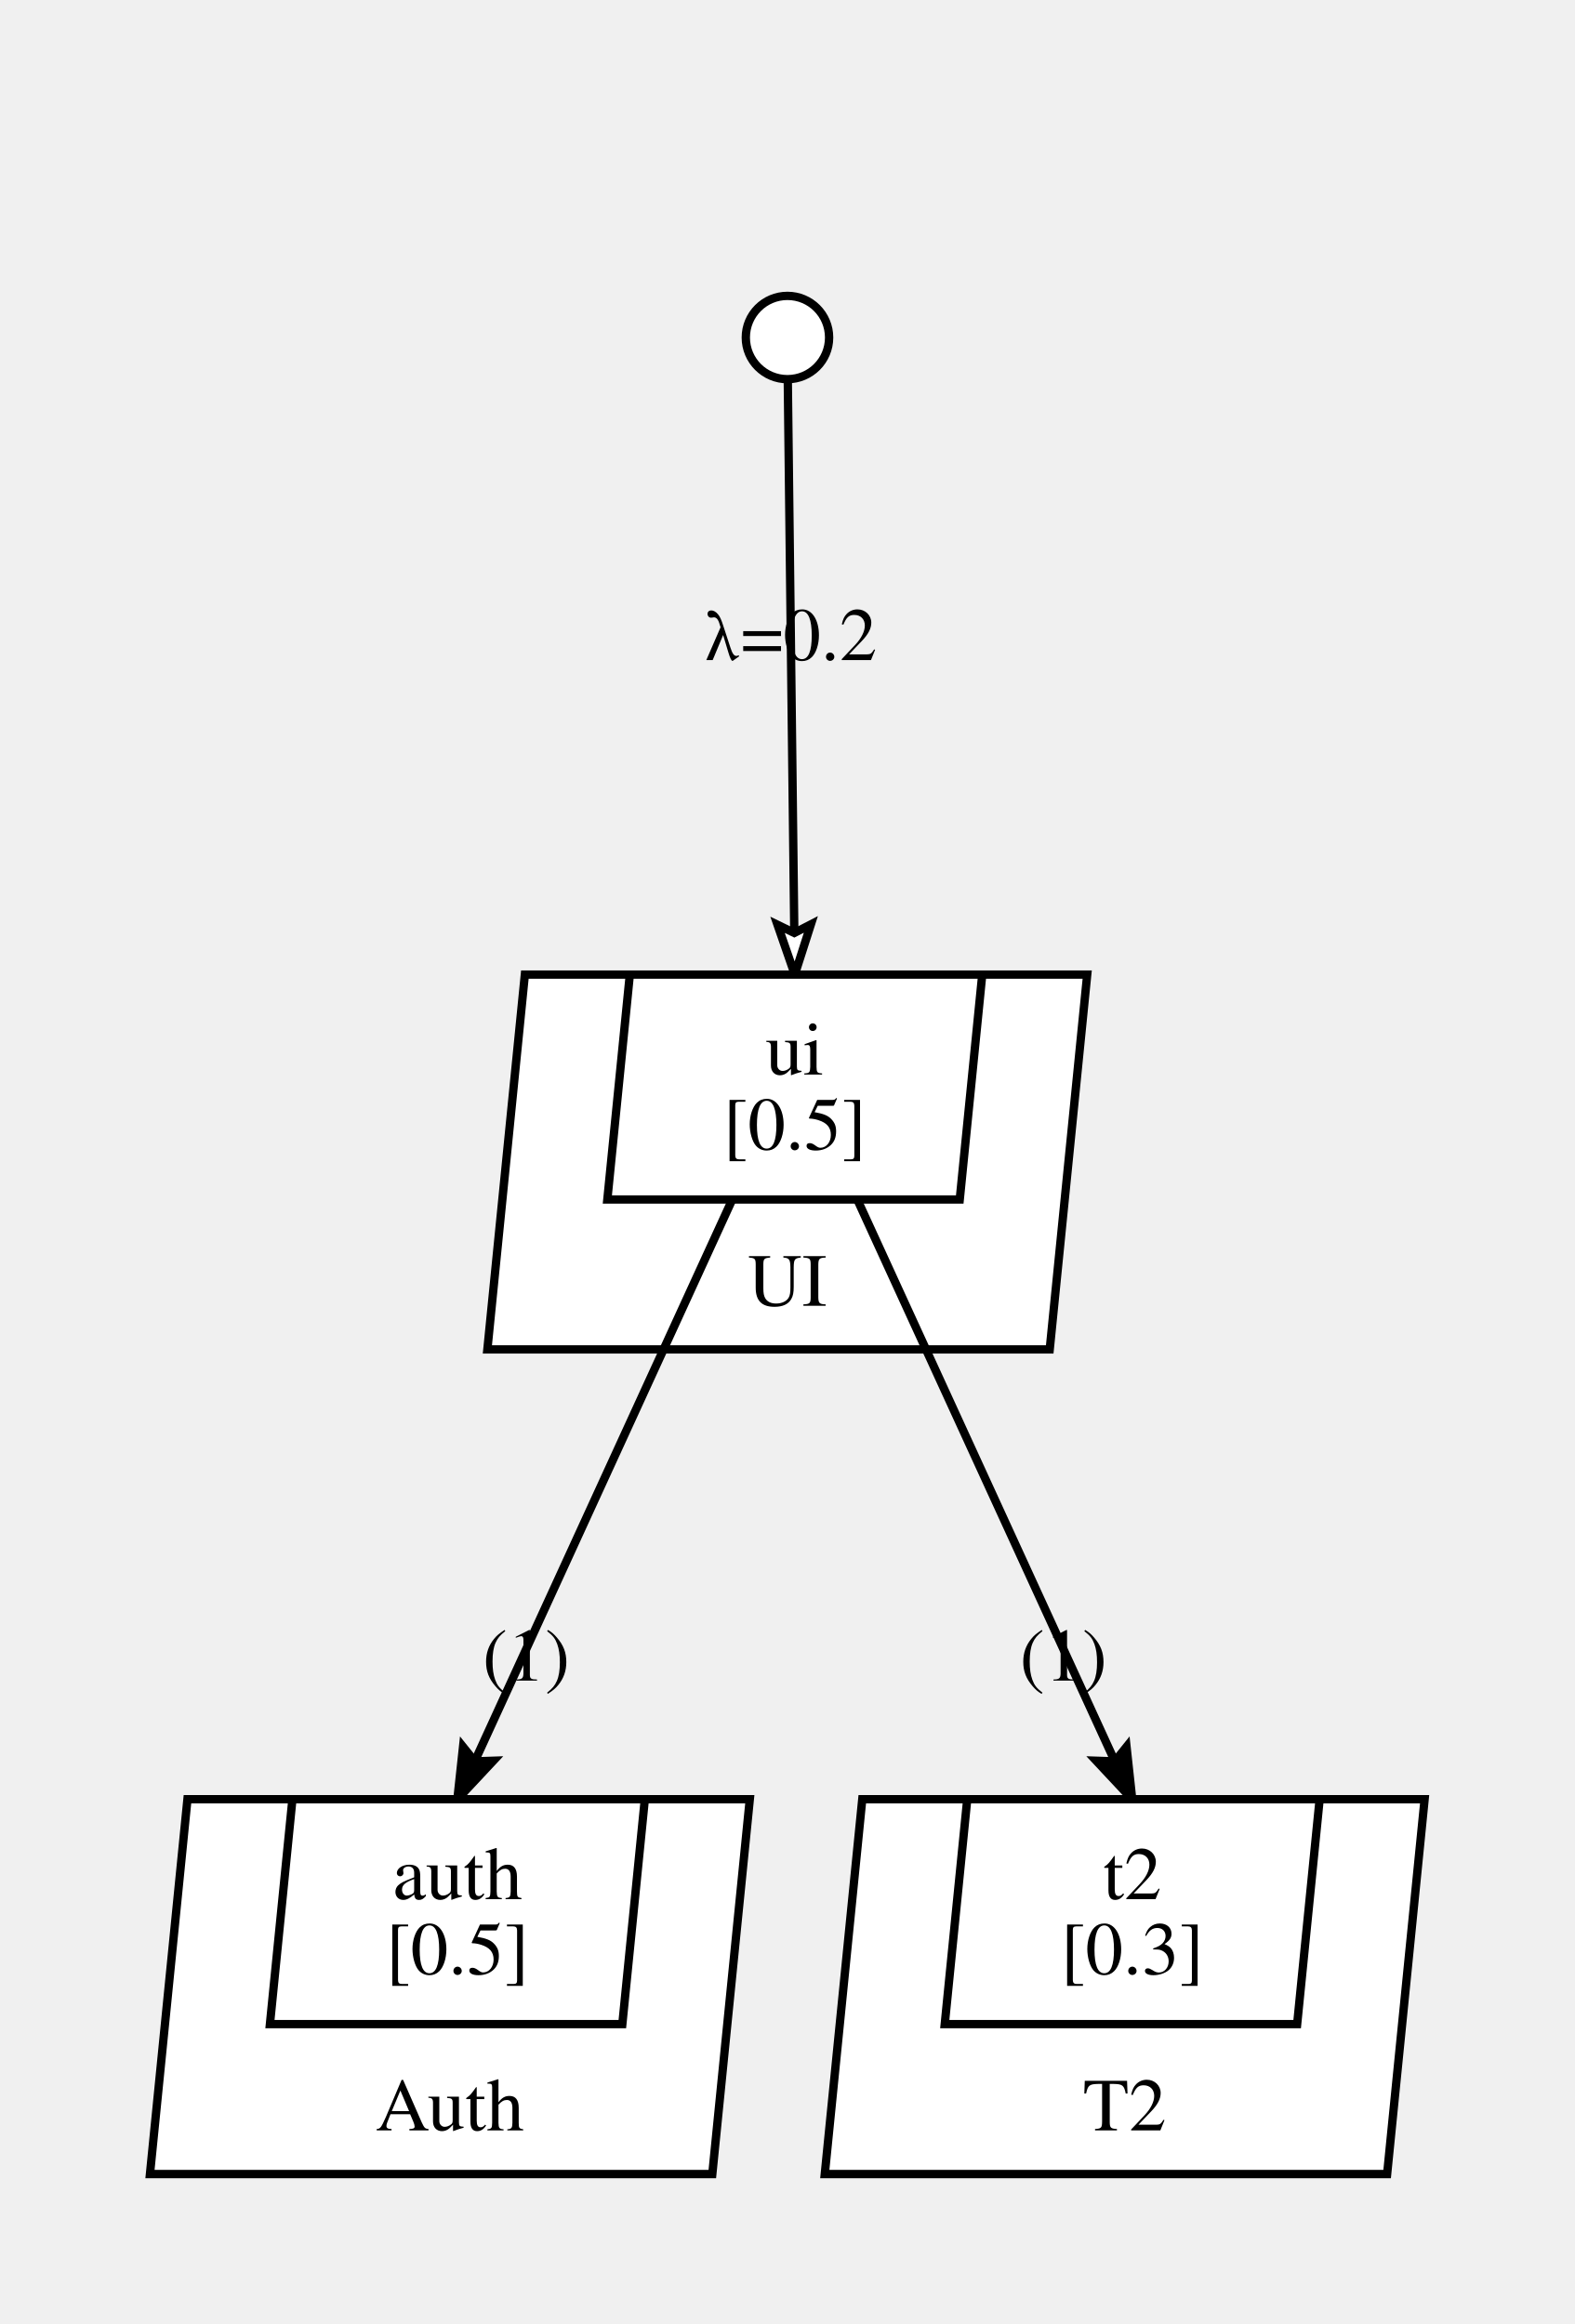
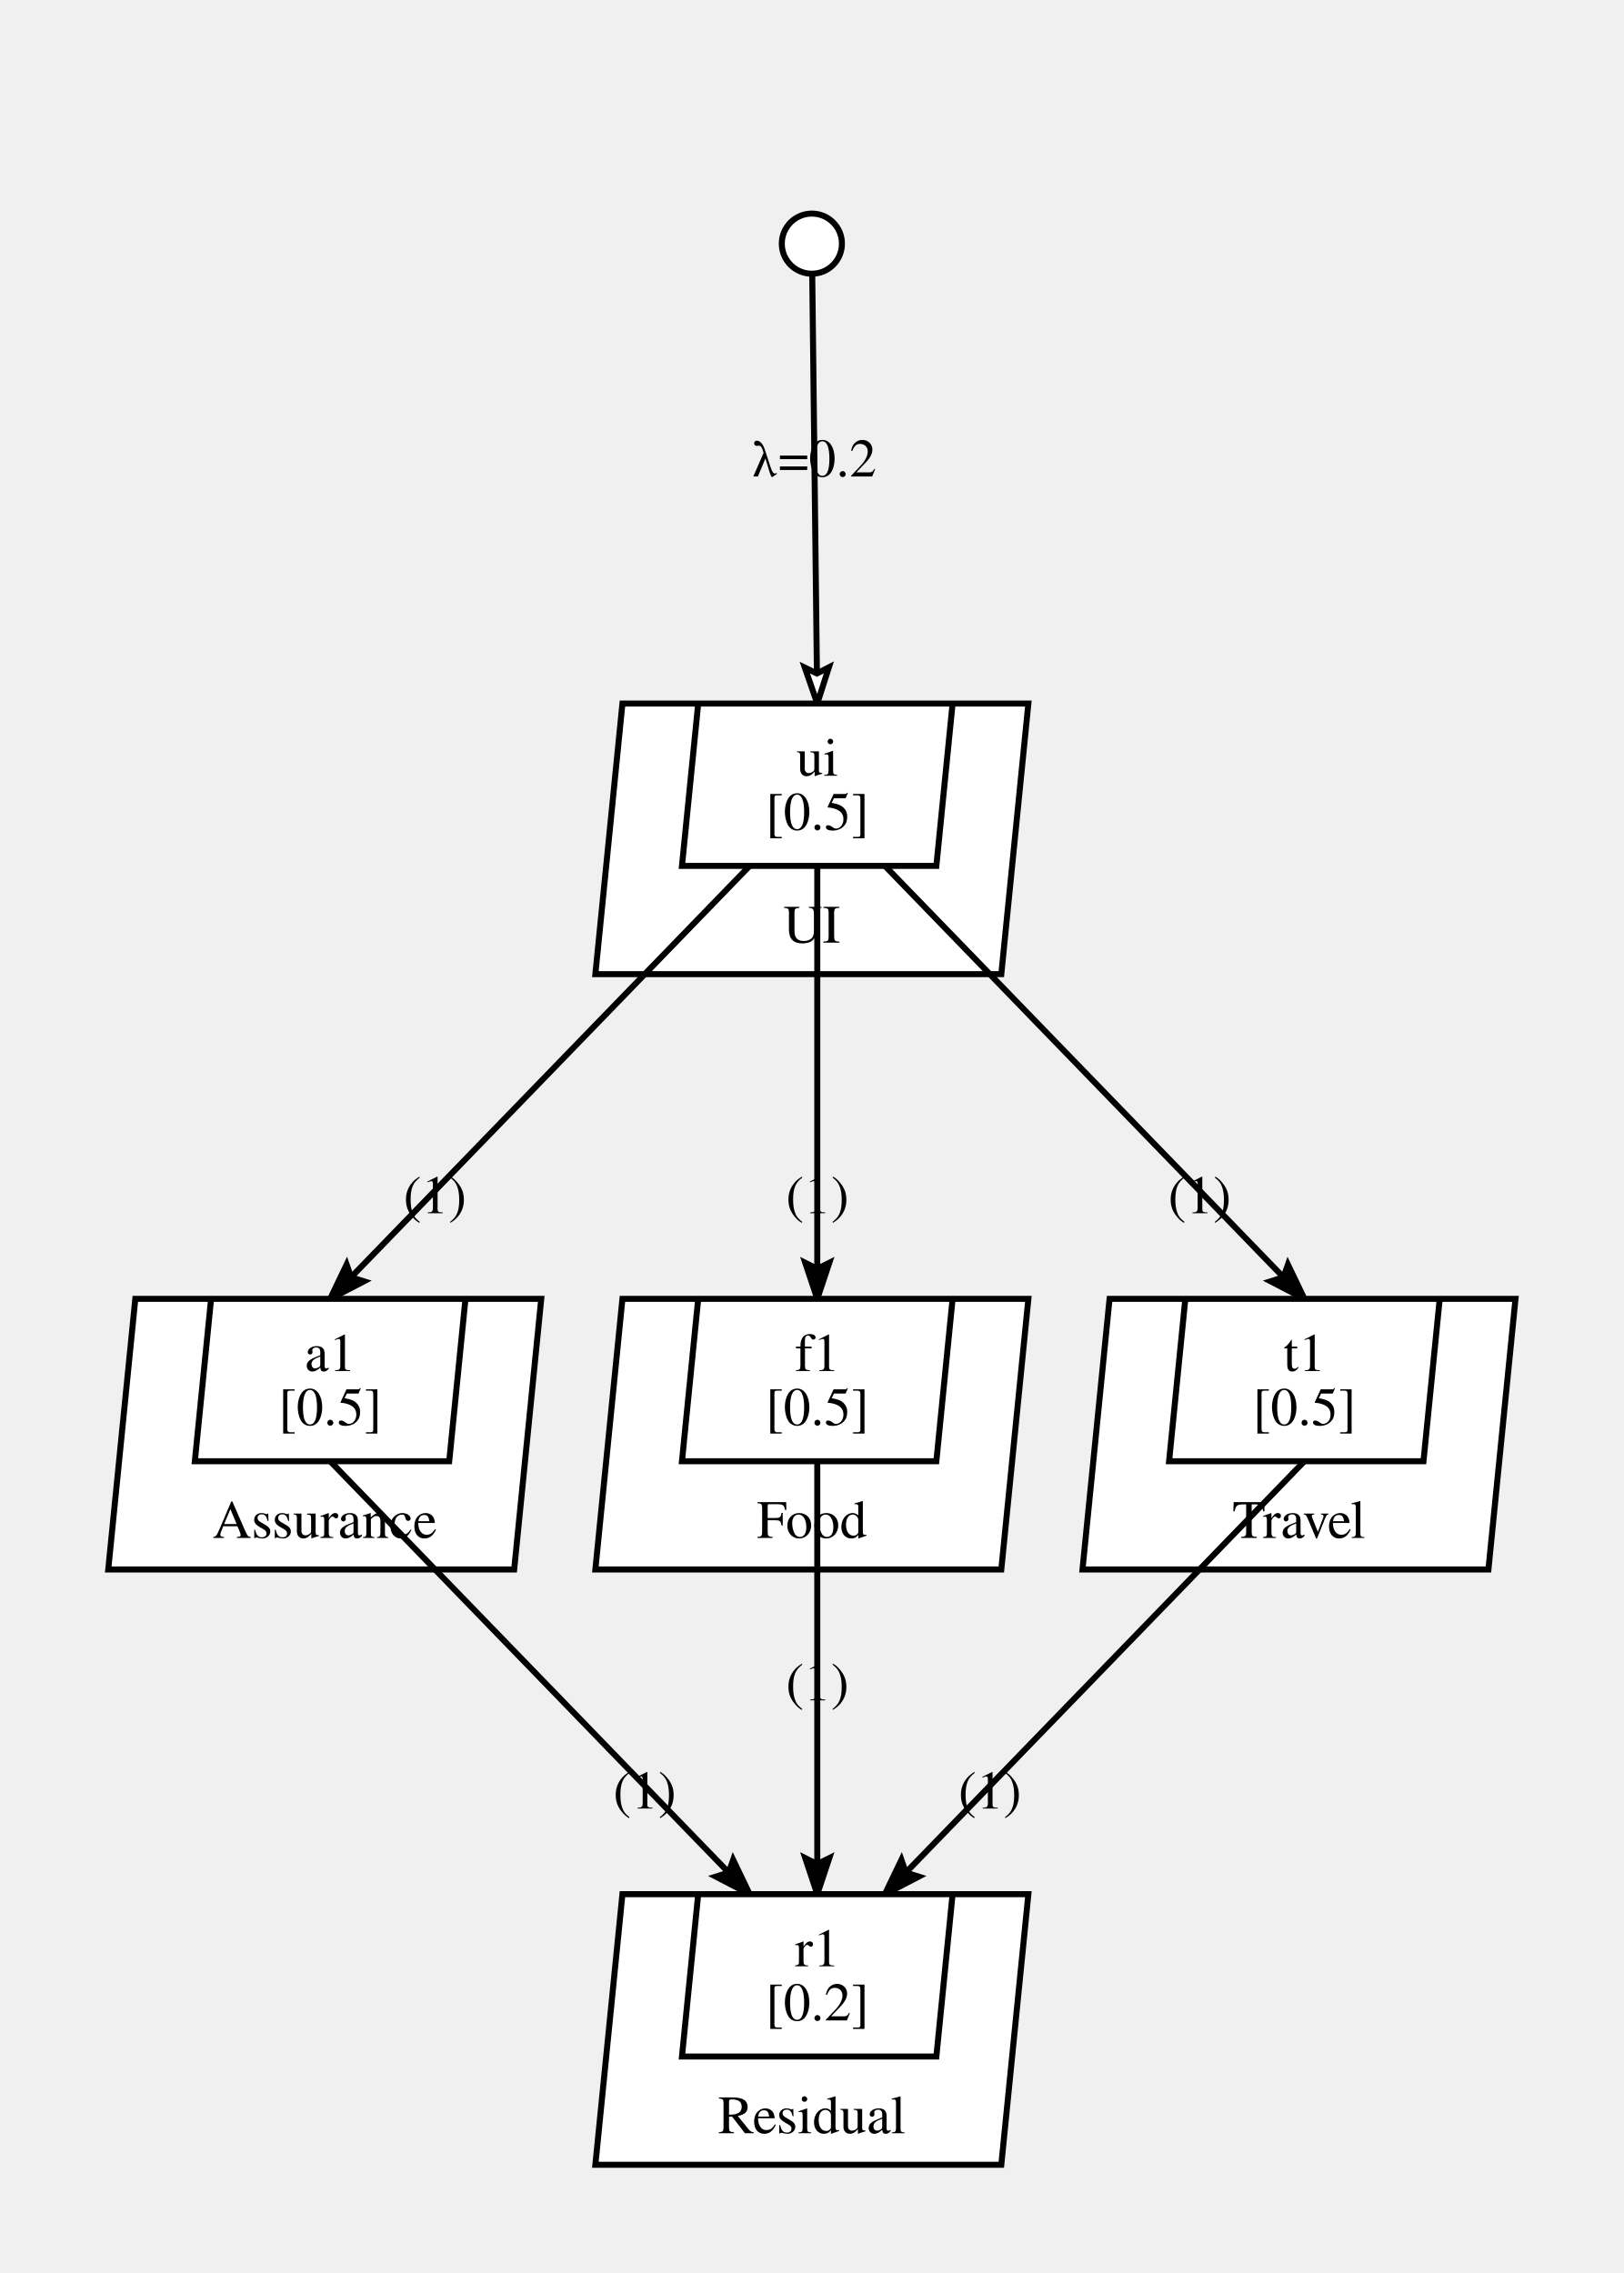
- <svg xmlns="http://www.w3.org/2000/svg" width="2.625in" height="3.875in" viewBox="0 0 4725 6975">
-   <circle cx="2363" cy="1013" r="125" fill="#ffffff" stroke="black" stroke-width="25" />
-   <line x1="2363.97" y1="1137.49" x2="2385" y2="2925" stroke="black" stroke-width="25" />
-   <polygon fill="White" stroke="black" stroke-width="25" points="2385,2925 2433.23,2774.42 2383.53,2800.01 2333.24,2775.6 " />
-   <text x="2373" y="1981" font-family="Times" font-style="Roman" font-size="225" fill="black" text-anchor="middle">λ=0.2</text>
-   <polygon fill="#ffffff" stroke="black" stroke-width="25" points="1575,2925 3262.5,2925 3150,4050 1462.5,4050 " />
-   <text x="2363" y="3919" font-family="Times" font-style="Roman" font-size="225" fill="black" text-anchor="middle">UI</text>
-   <polyline stroke="black" stroke-width="25" fill="none" points="1890,2925 1822.5,3600 2880,3600 2947.5,2925 " />
-   <text x="2385" y="3450" font-family="Times" font-style="Roman" font-size="225" fill="black" text-anchor="middle">[0.5]</text>
-   <text x="2385" y="3225" font-family="Times" font-style="Roman" font-size="225" fill="black" text-anchor="middle">ui</text>
-   <line x1="2197.5" y1="3600" x2="1372.5" y2="5400" stroke="black" stroke-width="25" />
-   <polygon fill="black" stroke="black" stroke-width="25" points="1372.5,5400 1480.45,5284.47 1424.58,5286.37 1389.54,5242.81 " />
-   <text x="1579" y="5044" font-family="Times" font-style="Roman" font-size="225" fill="black" text-anchor="middle">(1)</text>
-   <line x1="2572.5" y1="3600" x2="3397.5" y2="5400" stroke="black" stroke-width="25" />
-   <polygon fill="black" stroke="black" stroke-width="25" points="3397.5,5400 3380.46,5242.81 3345.42,5286.37 3289.55,5284.47 " />
-   <text x="3191" y="5044" font-family="Times" font-style="Roman" font-size="225" fill="black" text-anchor="middle">(1)</text>
+ <svg xmlns="http://www.w3.org/2000/svg" width="3.75in" height="5.25in" viewBox="0 0 6750 9450">
+   <circle cx="3375" cy="1013" r="125" fill="#ffffff" stroke="black" stroke-width="25" />
+   <line x1="3376.47" y1="1137.49" x2="3397.5" y2="2925" stroke="black" stroke-width="25" />
+   <polygon fill="White" stroke="black" stroke-width="25" points="3397.5,2925 3445.73,2774.42 3396.03,2800.01 3345.74,2775.6 " />
+   <text x="3385" y="1981" font-family="Times" font-style="Roman" font-size="225" fill="black" text-anchor="middle">λ=0.2</text>
+   <polygon fill="#ffffff" stroke="black" stroke-width="25" points="2587.5,2925 4275,2925 4162.5,4050 2475,4050 " />
+   <text x="3375" y="3919" font-family="Times" font-style="Roman" font-size="225" fill="black" text-anchor="middle">UI</text>
+   <polyline stroke="black" stroke-width="25" fill="none" points="2902.5,2925 2835,3600 3892.5,3600 3960,2925 " />
+   <text x="3398" y="3450" font-family="Times" font-style="Roman" font-size="225" fill="black" text-anchor="middle">[0.5]</text>
+   <text x="3398" y="3225" font-family="Times" font-style="Roman" font-size="225" fill="black" text-anchor="middle">ui</text>
+   <line x1="3116.25" y1="3600" x2="1372.5" y2="5400" stroke="black" stroke-width="25" />
+   <polygon fill="black" stroke="black" stroke-width="25" points="1372.5,5400 1512.78,5327.05 1459.47,5310.22 1440.96,5257.47 " />
+   <text x="1808" y="5044" font-family="Times" font-style="Roman" font-size="225" fill="black" text-anchor="middle">(1)</text>
+   <line x1="3397.5" y1="3600" x2="3397.5" y2="5400" stroke="black" stroke-width="25" />
+   <polygon fill="black" stroke="black" stroke-width="25" points="3397.5,5400 3447.5,5250 3397.5,5275 3347.5,5250 " />
+   <text x="3398" y="5044" font-family="Times" font-style="Roman" font-size="225" fill="black" text-anchor="middle">(1)</text>
+   <line x1="3678.75" y1="3600" x2="5422.5" y2="5400" stroke="black" stroke-width="25" />
+   <polygon fill="black" stroke="black" stroke-width="25" points="5422.5,5400 5354.04,5257.47 5335.53,5310.22 5282.22,5327.05 " />
+   <text x="4987" y="5044" font-family="Times" font-style="Roman" font-size="225" fill="black" text-anchor="middle">(1)</text>
  <polygon fill="#ffffff" stroke="black" stroke-width="25" points="562.5,5400 2250,5400 2137.5,6525 450,6525 " />
-   <text x="1350" y="6394" font-family="Times" font-style="Roman" font-size="225" fill="black" text-anchor="middle">Auth</text>
+   <text x="1350" y="6394" font-family="Times" font-style="Roman" font-size="225" fill="black" text-anchor="middle">Assurance</text>
  <polyline stroke="black" stroke-width="25" fill="none" points="877.5,5400 810,6075 1867.5,6075 1935,5400 " />
  <text x="1373" y="5925" font-family="Times" font-style="Roman" font-size="225" fill="black" text-anchor="middle">[0.5]</text>
-   <text x="1373" y="5700" font-family="Times" font-style="Roman" font-size="225" fill="black" text-anchor="middle">auth</text>
+   <text x="1373" y="5700" font-family="Times" font-style="Roman" font-size="225" fill="black" text-anchor="middle">a1</text>
+   <line x1="1372.5" y1="6075" x2="3116.25" y2="7875" stroke="black" stroke-width="25" />
+   <polygon fill="black" stroke="black" stroke-width="25" points="3116.25,7875 3047.79,7732.47 3029.28,7785.22 2975.97,7802.05 " />
+   <text x="2680" y="7519" font-family="Times" font-style="Roman" font-size="225" fill="black" text-anchor="middle">(1)</text>
  <polygon fill="#ffffff" stroke="black" stroke-width="25" points="2587.5,5400 4275,5400 4162.5,6525 2475,6525 " />
-   <text x="3375" y="6394" font-family="Times" font-style="Roman" font-size="225" fill="black" text-anchor="middle">T2</text>
+   <text x="3375" y="6394" font-family="Times" font-style="Roman" font-size="225" fill="black" text-anchor="middle">Food</text>
  <polyline stroke="black" stroke-width="25" fill="none" points="2902.5,5400 2835,6075 3892.5,6075 3960,5400 " />
-   <text x="3398" y="5925" font-family="Times" font-style="Roman" font-size="225" fill="black" text-anchor="middle">[0.3]</text>
-   <text x="3398" y="5700" font-family="Times" font-style="Roman" font-size="225" fill="black" text-anchor="middle">t2</text>
+   <text x="3398" y="5925" font-family="Times" font-style="Roman" font-size="225" fill="black" text-anchor="middle">[0.5]</text>
+   <text x="3398" y="5700" font-family="Times" font-style="Roman" font-size="225" fill="black" text-anchor="middle">f1</text>
+   <line x1="3397.5" y1="6075" x2="3397.5" y2="7875" stroke="black" stroke-width="25" />
+   <polygon fill="black" stroke="black" stroke-width="25" points="3397.5,7875 3447.5,7725 3397.5,7750 3347.5,7725 " />
+   <text x="3398" y="7069" font-family="Times" font-style="Roman" font-size="225" fill="black" text-anchor="middle">(1)</text>
+   <polygon fill="#ffffff" stroke="black" stroke-width="25" points="4612.5,5400 6300,5400 6187.5,6525 4500,6525 " />
+   <text x="5400" y="6394" font-family="Times" font-style="Roman" font-size="225" fill="black" text-anchor="middle">Travel</text>
+   <polyline stroke="black" stroke-width="25" fill="none" points="4927.5,5400 4860,6075 5917.5,6075 5985,5400 " />
+   <text x="5423" y="5925" font-family="Times" font-style="Roman" font-size="225" fill="black" text-anchor="middle">[0.5]</text>
+   <text x="5423" y="5700" font-family="Times" font-style="Roman" font-size="225" fill="black" text-anchor="middle">t1</text>
+   <line x1="5422.5" y1="6075" x2="3678.75" y2="7875" stroke="black" stroke-width="25" />
+   <polygon fill="black" stroke="black" stroke-width="25" points="3678.75,7875 3819.03,7802.05 3765.72,7785.22 3747.21,7732.47 " />
+   <text x="4115" y="7519" font-family="Times" font-style="Roman" font-size="225" fill="black" text-anchor="middle">(1)</text>
+   <polygon fill="#ffffff" stroke="black" stroke-width="25" points="2587.5,7875 4275,7875 4162.5,9000 2475,9000 " />
+   <text x="3375" y="8869" font-family="Times" font-style="Roman" font-size="225" fill="black" text-anchor="middle">Residual</text>
+   <polyline stroke="black" stroke-width="25" fill="none" points="2902.5,7875 2835,8550 3892.5,8550 3960,7875 " />
+   <text x="3398" y="8400" font-family="Times" font-style="Roman" font-size="225" fill="black" text-anchor="middle">[0.2]</text>
+   <text x="3398" y="8175" font-family="Times" font-style="Roman" font-size="225" fill="black" text-anchor="middle">r1</text>
</svg>
